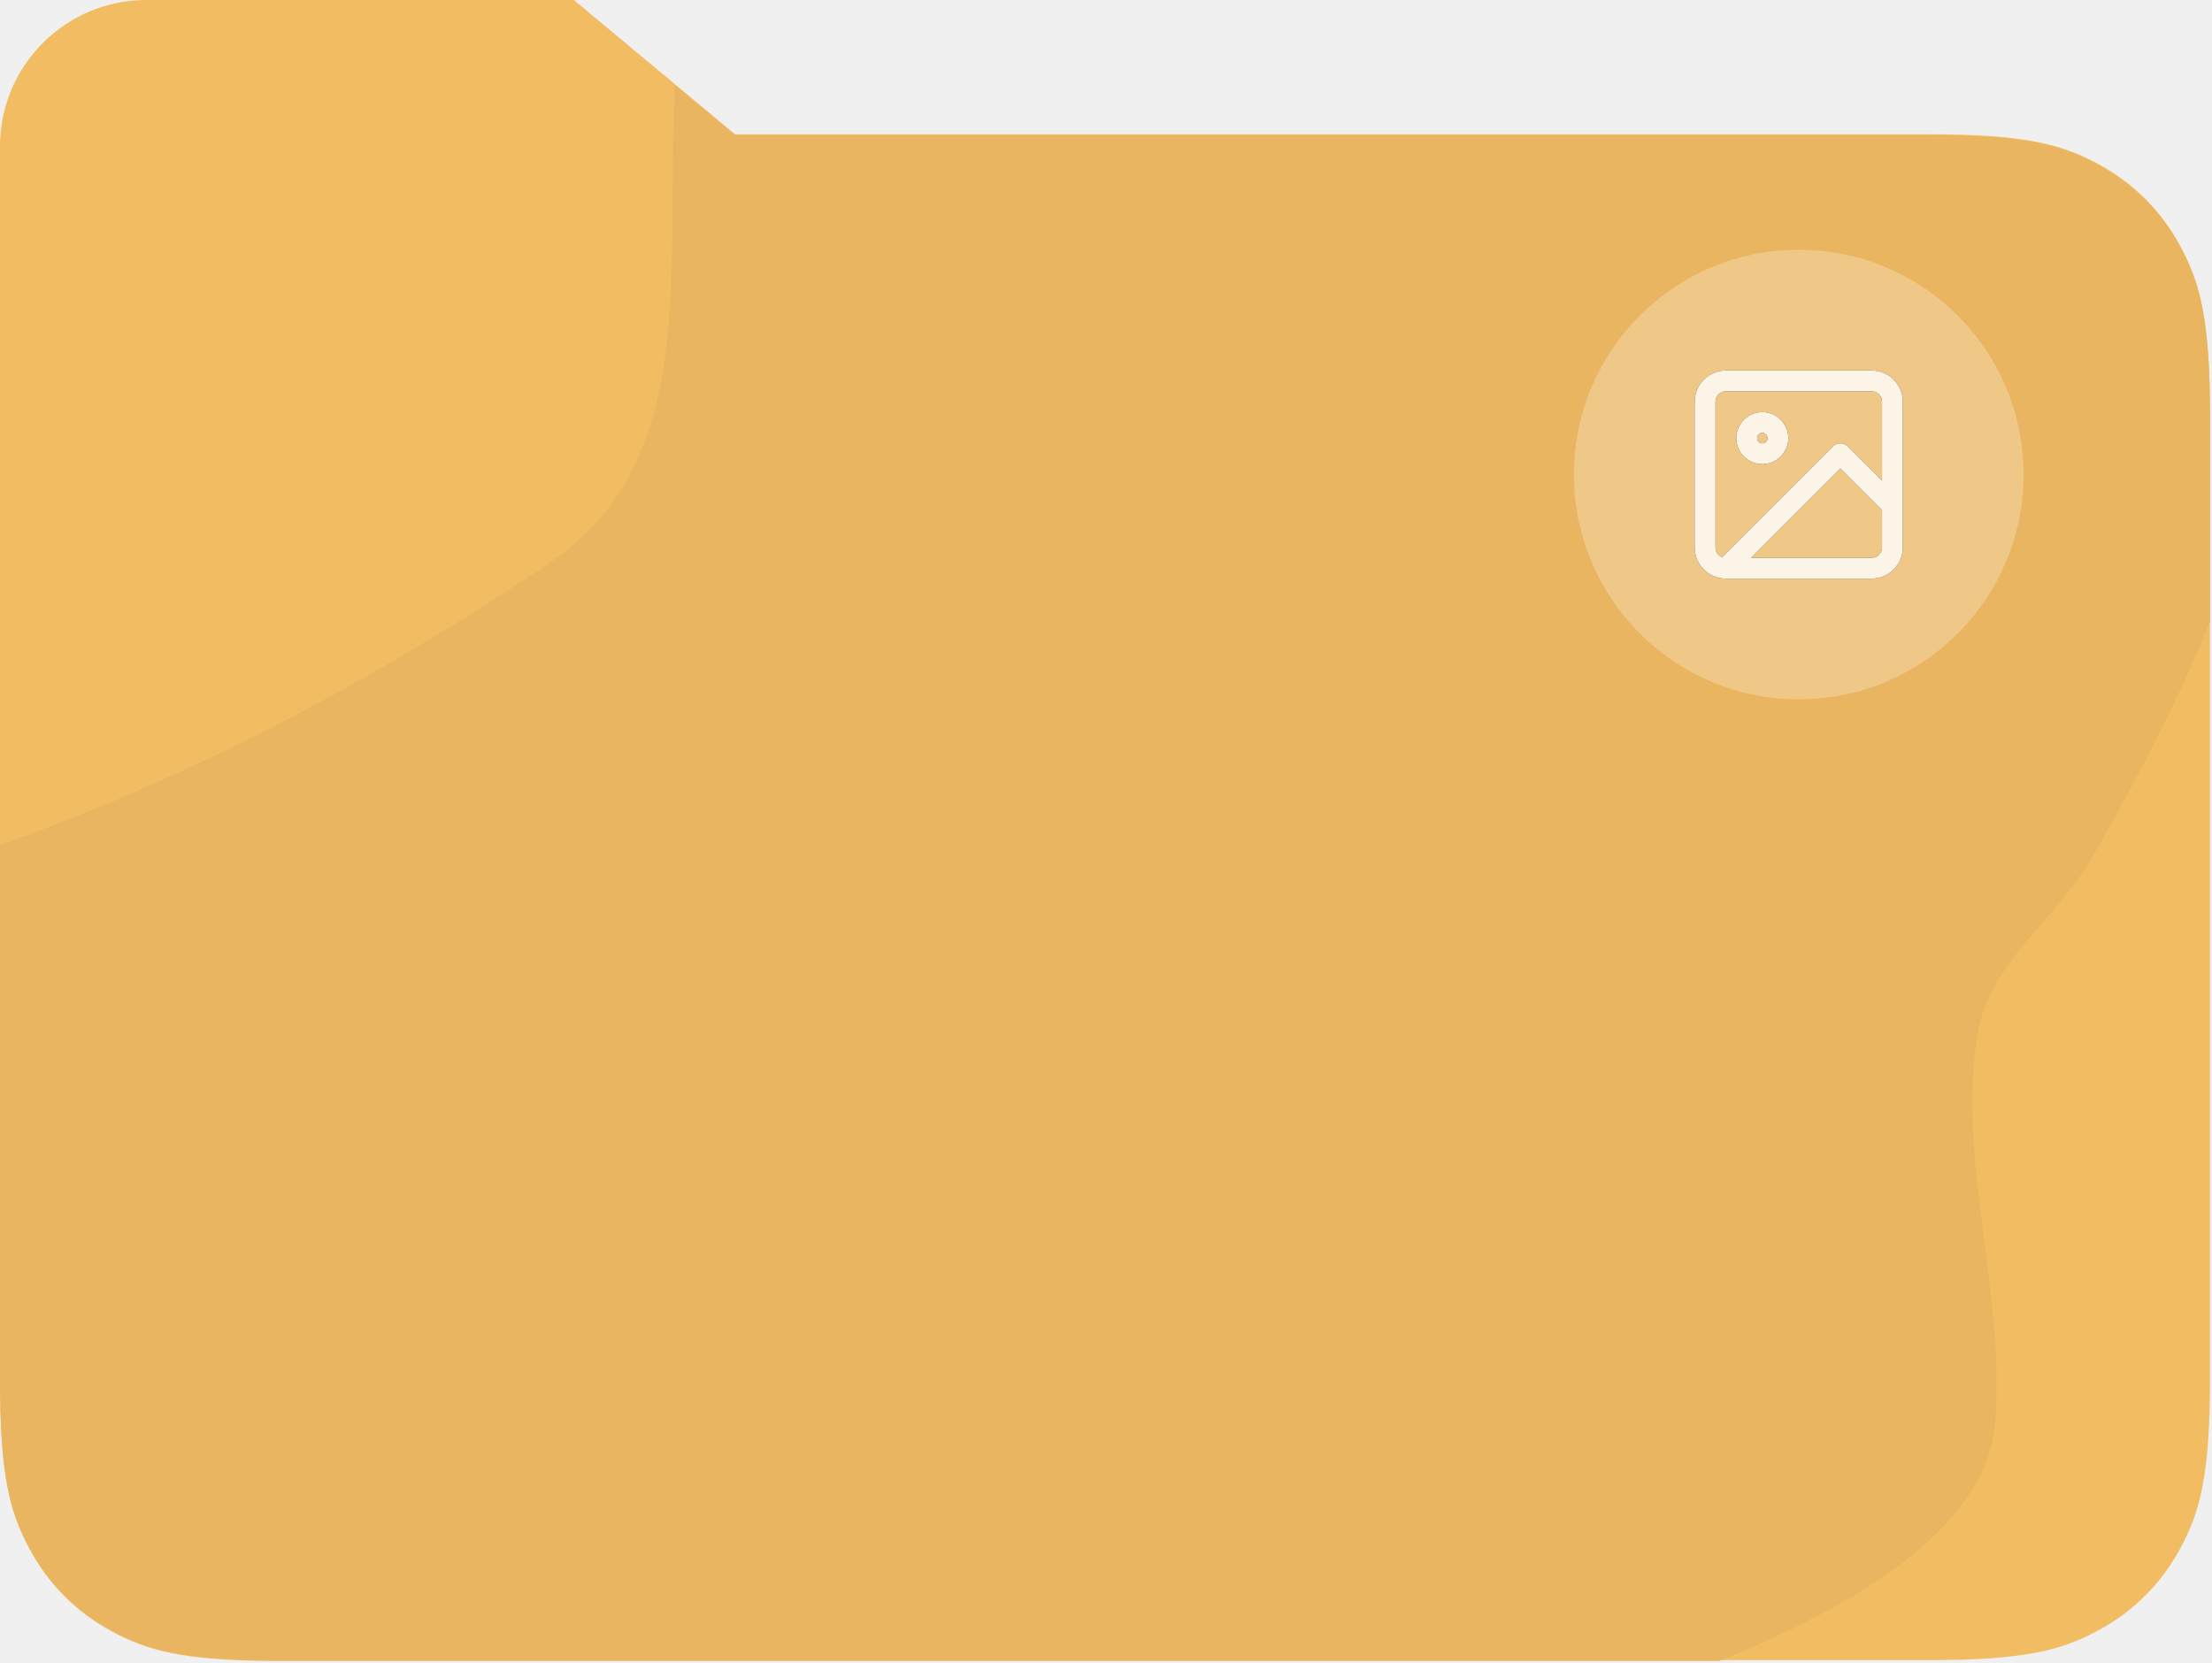
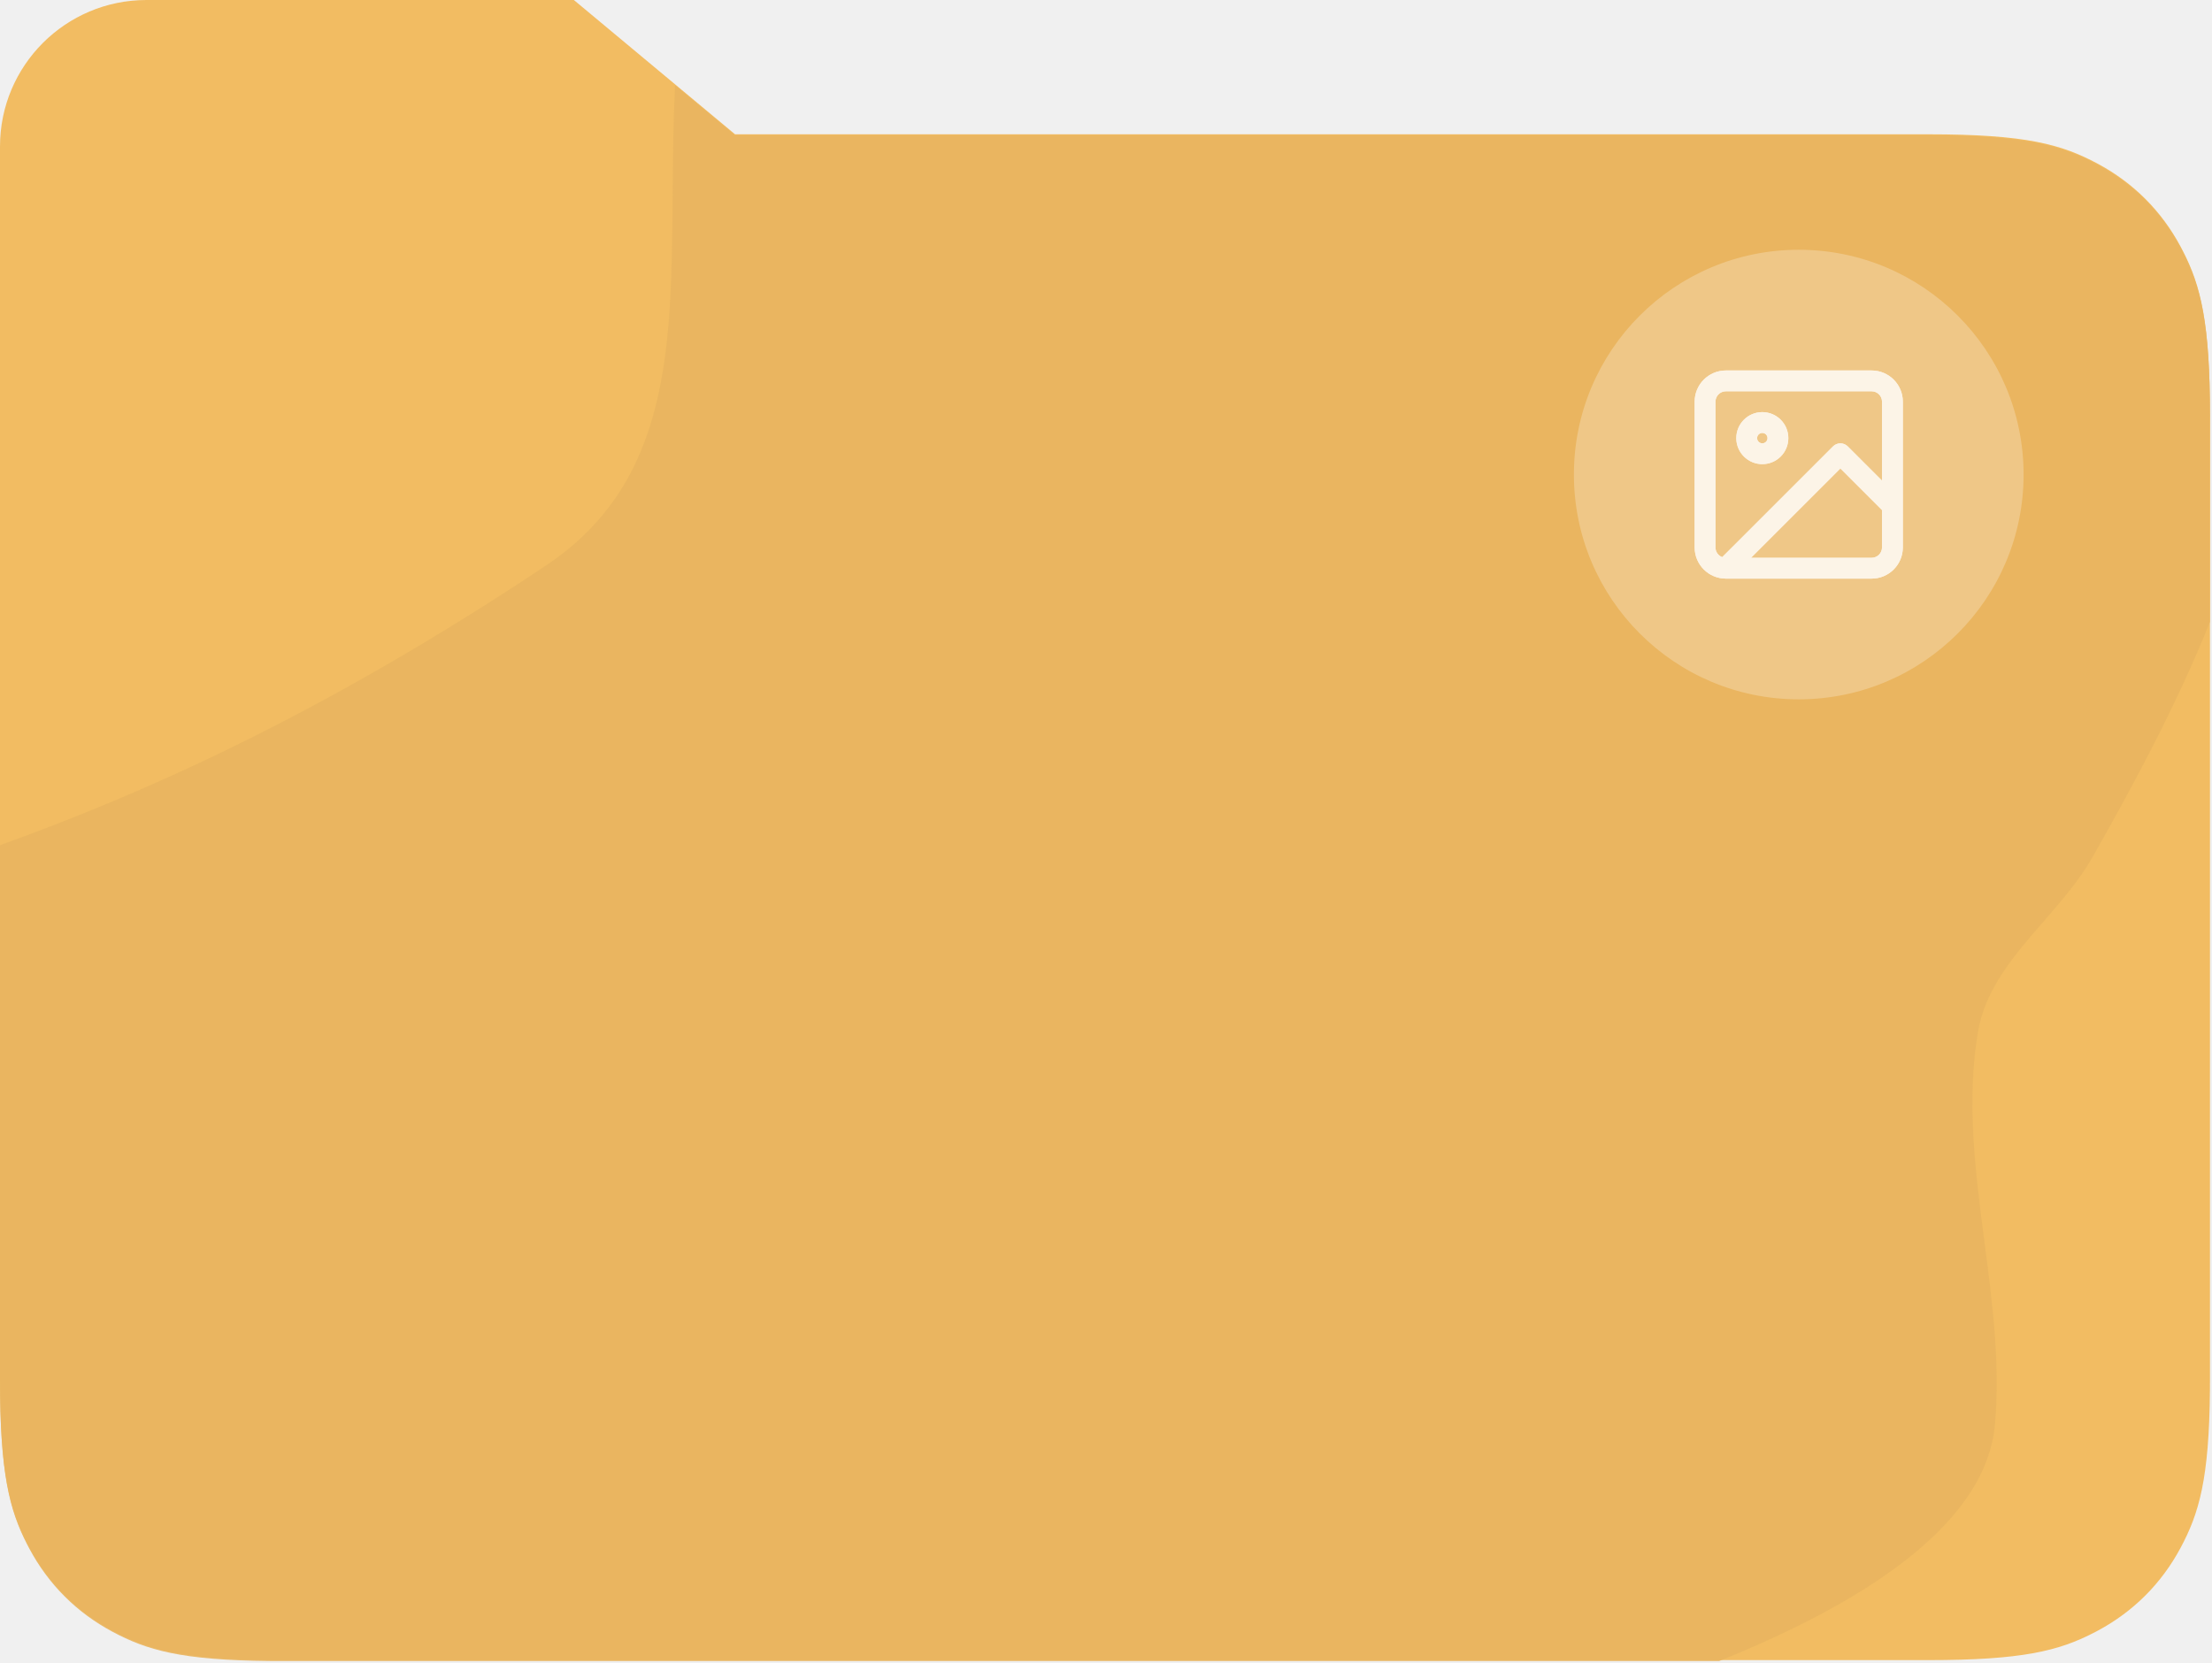
<svg xmlns="http://www.w3.org/2000/svg" width="153" height="115" viewBox="0 0 153 115" fill="none">
  <path opacity="0.823" fill-rule="evenodd" clip-rule="evenodd" d="M39.693 0H10.134C4.537 0 0 4.537 0 10.134V28.778V33.782V95.37C0 101.875 0.65 104.4 1.874 106.783L2.03 107.08C3.355 109.558 5.3 111.502 7.777 112.827C10.155 114.099 12.515 114.8 18.695 114.854L19.488 114.857H133.374C139.879 114.857 142.404 114.207 144.787 112.983L145.085 112.827C147.562 111.502 149.506 109.558 150.831 107.08C152.103 104.702 152.804 102.342 152.858 96.162L152.861 95.37V28.778C152.861 22.272 152.211 19.748 150.987 17.364L150.831 17.067C149.506 14.589 147.562 12.645 145.085 11.32C142.607 9.995 140.15 9.29 133.374 9.29L50.842 9.291L39.693 0Z" fill="#F3B144" />
-   <path opacity="0.9" fill-rule="evenodd" clip-rule="evenodd" d="M0 58.477C9.546 55.032 21.973 49.651 37.74 39.141C46.371 33.388 46.443 24.113 46.525 13.463C46.544 11.005 46.564 8.474 46.689 5.896L50.842 9.357L133.374 9.356C140.15 9.356 142.608 10.062 145.085 11.386C147.562 12.711 149.507 14.655 150.831 17.133L150.987 17.43C152.212 19.814 152.862 22.338 152.862 28.844V43.018C150.59 48.692 147.659 54.151 144.733 59.308C143.828 60.903 142.586 62.333 141.349 63.757L141.349 63.758C139.334 66.076 137.333 68.381 136.822 71.355C135.995 76.165 136.631 81.063 137.268 85.97C137.813 90.17 138.359 94.378 137.989 98.544C137.349 105.765 128.214 111.17 118.908 114.923H19.488L18.695 114.92C12.515 114.866 10.155 114.165 7.777 112.893C5.3 111.568 3.356 109.624 2.031 107.146L1.875 106.849C0.651 104.466 0 101.941 0 95.436V58.477Z" fill="#E9B55F" />
+   <path opacity="0.9" fill-rule="evenodd" clip-rule="evenodd" d="M0 58.477C9.546 55.032 21.973 49.651 37.74 39.141C46.371 33.388 46.443 24.113 46.525 13.463C46.544 11.005 46.564 8.474 46.689 5.896L50.842 9.357L133.374 9.356C140.15 9.356 142.608 10.062 145.085 11.386C147.562 12.711 149.507 14.655 150.831 17.133L150.987 17.43C152.212 19.814 152.862 22.338 152.862 28.844V43.018C150.59 48.692 147.659 54.151 144.733 59.308C143.828 60.903 142.586 62.333 141.349 63.757L141.349 63.758C139.334 66.076 137.333 68.381 136.822 71.355C135.995 76.165 136.631 81.063 137.268 85.97C137.813 90.17 138.359 94.378 137.989 98.543C137.349 105.765 128.214 111.17 118.908 114.923H19.488L18.695 114.92C12.515 114.866 10.155 114.165 7.777 112.893C5.3 111.568 3.356 109.624 2.031 107.146L1.875 106.849C0.651 104.466 0 101.941 0 95.436V58.477Z" fill="#E9B55F" />
  <path opacity="0.245" fill-rule="evenodd" clip-rule="evenodd" d="M124.416 48.384C133.005 48.384 139.968 41.421 139.968 32.832C139.968 24.243 133.005 17.28 124.416 17.28C115.827 17.28 108.864 24.243 108.864 32.832C108.864 41.421 115.827 48.384 124.416 48.384Z" fill="white" />
  <g opacity="0.796">
-     <path fill-rule="evenodd" clip-rule="evenodd" d="M119.376 25.632H129.456C130.649 25.632 131.616 26.599 131.616 27.792V34.992V37.872C131.616 39.065 130.649 40.032 129.456 40.032H119.376C118.183 40.032 117.216 39.065 117.216 37.872V27.792C117.216 26.599 118.183 25.632 119.376 25.632ZM130.176 33.254V27.792C130.176 27.394 129.853 27.072 129.456 27.072H119.376C118.978 27.072 118.656 27.394 118.656 27.792V37.872C118.656 38.181 118.85 38.444 119.123 38.546L126.787 30.883C127.068 30.602 127.524 30.602 127.805 30.883L130.176 33.254ZM121.114 38.592L127.296 32.41L130.176 35.29V37.872C130.176 38.27 129.853 38.592 129.456 38.592H121.114ZM120.096 30.312C120.096 31.306 120.902 32.112 121.896 32.112C122.89 32.112 123.696 31.306 123.696 30.312C123.696 29.318 122.89 28.512 121.896 28.512C120.902 28.512 120.096 29.318 120.096 30.312ZM121.896 30.672C122.095 30.672 122.256 30.511 122.256 30.312C122.256 30.113 122.095 29.952 121.896 29.952C121.697 29.952 121.536 30.113 121.536 30.312C121.536 30.511 121.697 30.672 121.896 30.672Z" fill="black" />
+     <path fill-rule="evenodd" clip-rule="evenodd" d="M119.376 25.632H129.456C130.649 25.632 131.616 26.599 131.616 27.792V34.992V37.872C131.616 39.065 130.649 40.032 129.456 40.032H119.376C118.183 40.032 117.216 39.065 117.216 37.872V27.792C117.216 26.599 118.183 25.632 119.376 25.632ZM130.176 33.254V27.792C130.176 27.394 129.853 27.072 129.456 27.072H119.376C118.978 27.072 118.656 27.394 118.656 27.792V37.872C118.656 38.181 118.85 38.444 119.123 38.546L126.787 30.883C127.068 30.602 127.524 30.602 127.805 30.883L130.176 33.254ZM121.114 38.592L127.296 32.41L130.176 35.29V37.872C130.176 38.27 129.853 38.592 129.456 38.592H121.114ZM120.096 30.312C120.096 31.306 120.902 32.112 121.896 32.112C122.89 32.112 123.696 31.306 123.696 30.312C123.696 29.318 122.89 28.512 121.896 28.512C120.902 28.512 120.096 29.318 120.096 30.312ZM121.896 30.672C122.095 30.672 122.256 30.511 122.256 30.312C122.256 30.113 122.095 29.952 121.896 29.952C121.697 29.952 121.536 30.113 121.536 30.312C121.536 30.511 121.697 30.672 121.896 30.672Z" fill="white" />
    <mask id="mask0" mask-type="alpha" maskUnits="userSpaceOnUse" x="117" y="25" width="15" height="16">
      <path fill-rule="evenodd" clip-rule="evenodd" d="M119.376 25.632H129.456C130.649 25.632 131.616 26.599 131.616 27.792V34.992V37.872C131.616 39.065 130.649 40.032 129.456 40.032H119.376C118.183 40.032 117.216 39.065 117.216 37.872V27.792C117.216 26.599 118.183 25.632 119.376 25.632ZM130.176 33.254V27.792C130.176 27.394 129.853 27.072 129.456 27.072H119.376C118.978 27.072 118.656 27.394 118.656 27.792V37.872C118.656 38.181 118.85 38.444 119.123 38.546L126.787 30.883C127.068 30.602 127.524 30.602 127.805 30.883L130.176 33.254ZM121.114 38.592L127.296 32.41L130.176 35.29V37.872C130.176 38.27 129.853 38.592 129.456 38.592H121.114ZM120.096 30.312C120.096 31.306 120.902 32.112 121.896 32.112C122.89 32.112 123.696 31.306 123.696 30.312C123.696 29.318 122.89 28.512 121.896 28.512C120.902 28.512 120.096 29.318 120.096 30.312ZM121.896 30.672C122.095 30.672 122.256 30.511 122.256 30.312C122.256 30.113 122.095 29.952 121.896 29.952C121.697 29.952 121.536 30.113 121.536 30.312C121.536 30.511 121.697 30.672 121.896 30.672Z" fill="white" />
    </mask>
    <g mask="url(#mask0)">
      <rect x="115.776" y="24.192" width="17.28" height="17.28" fill="white" />
    </g>
  </g>
</svg>
